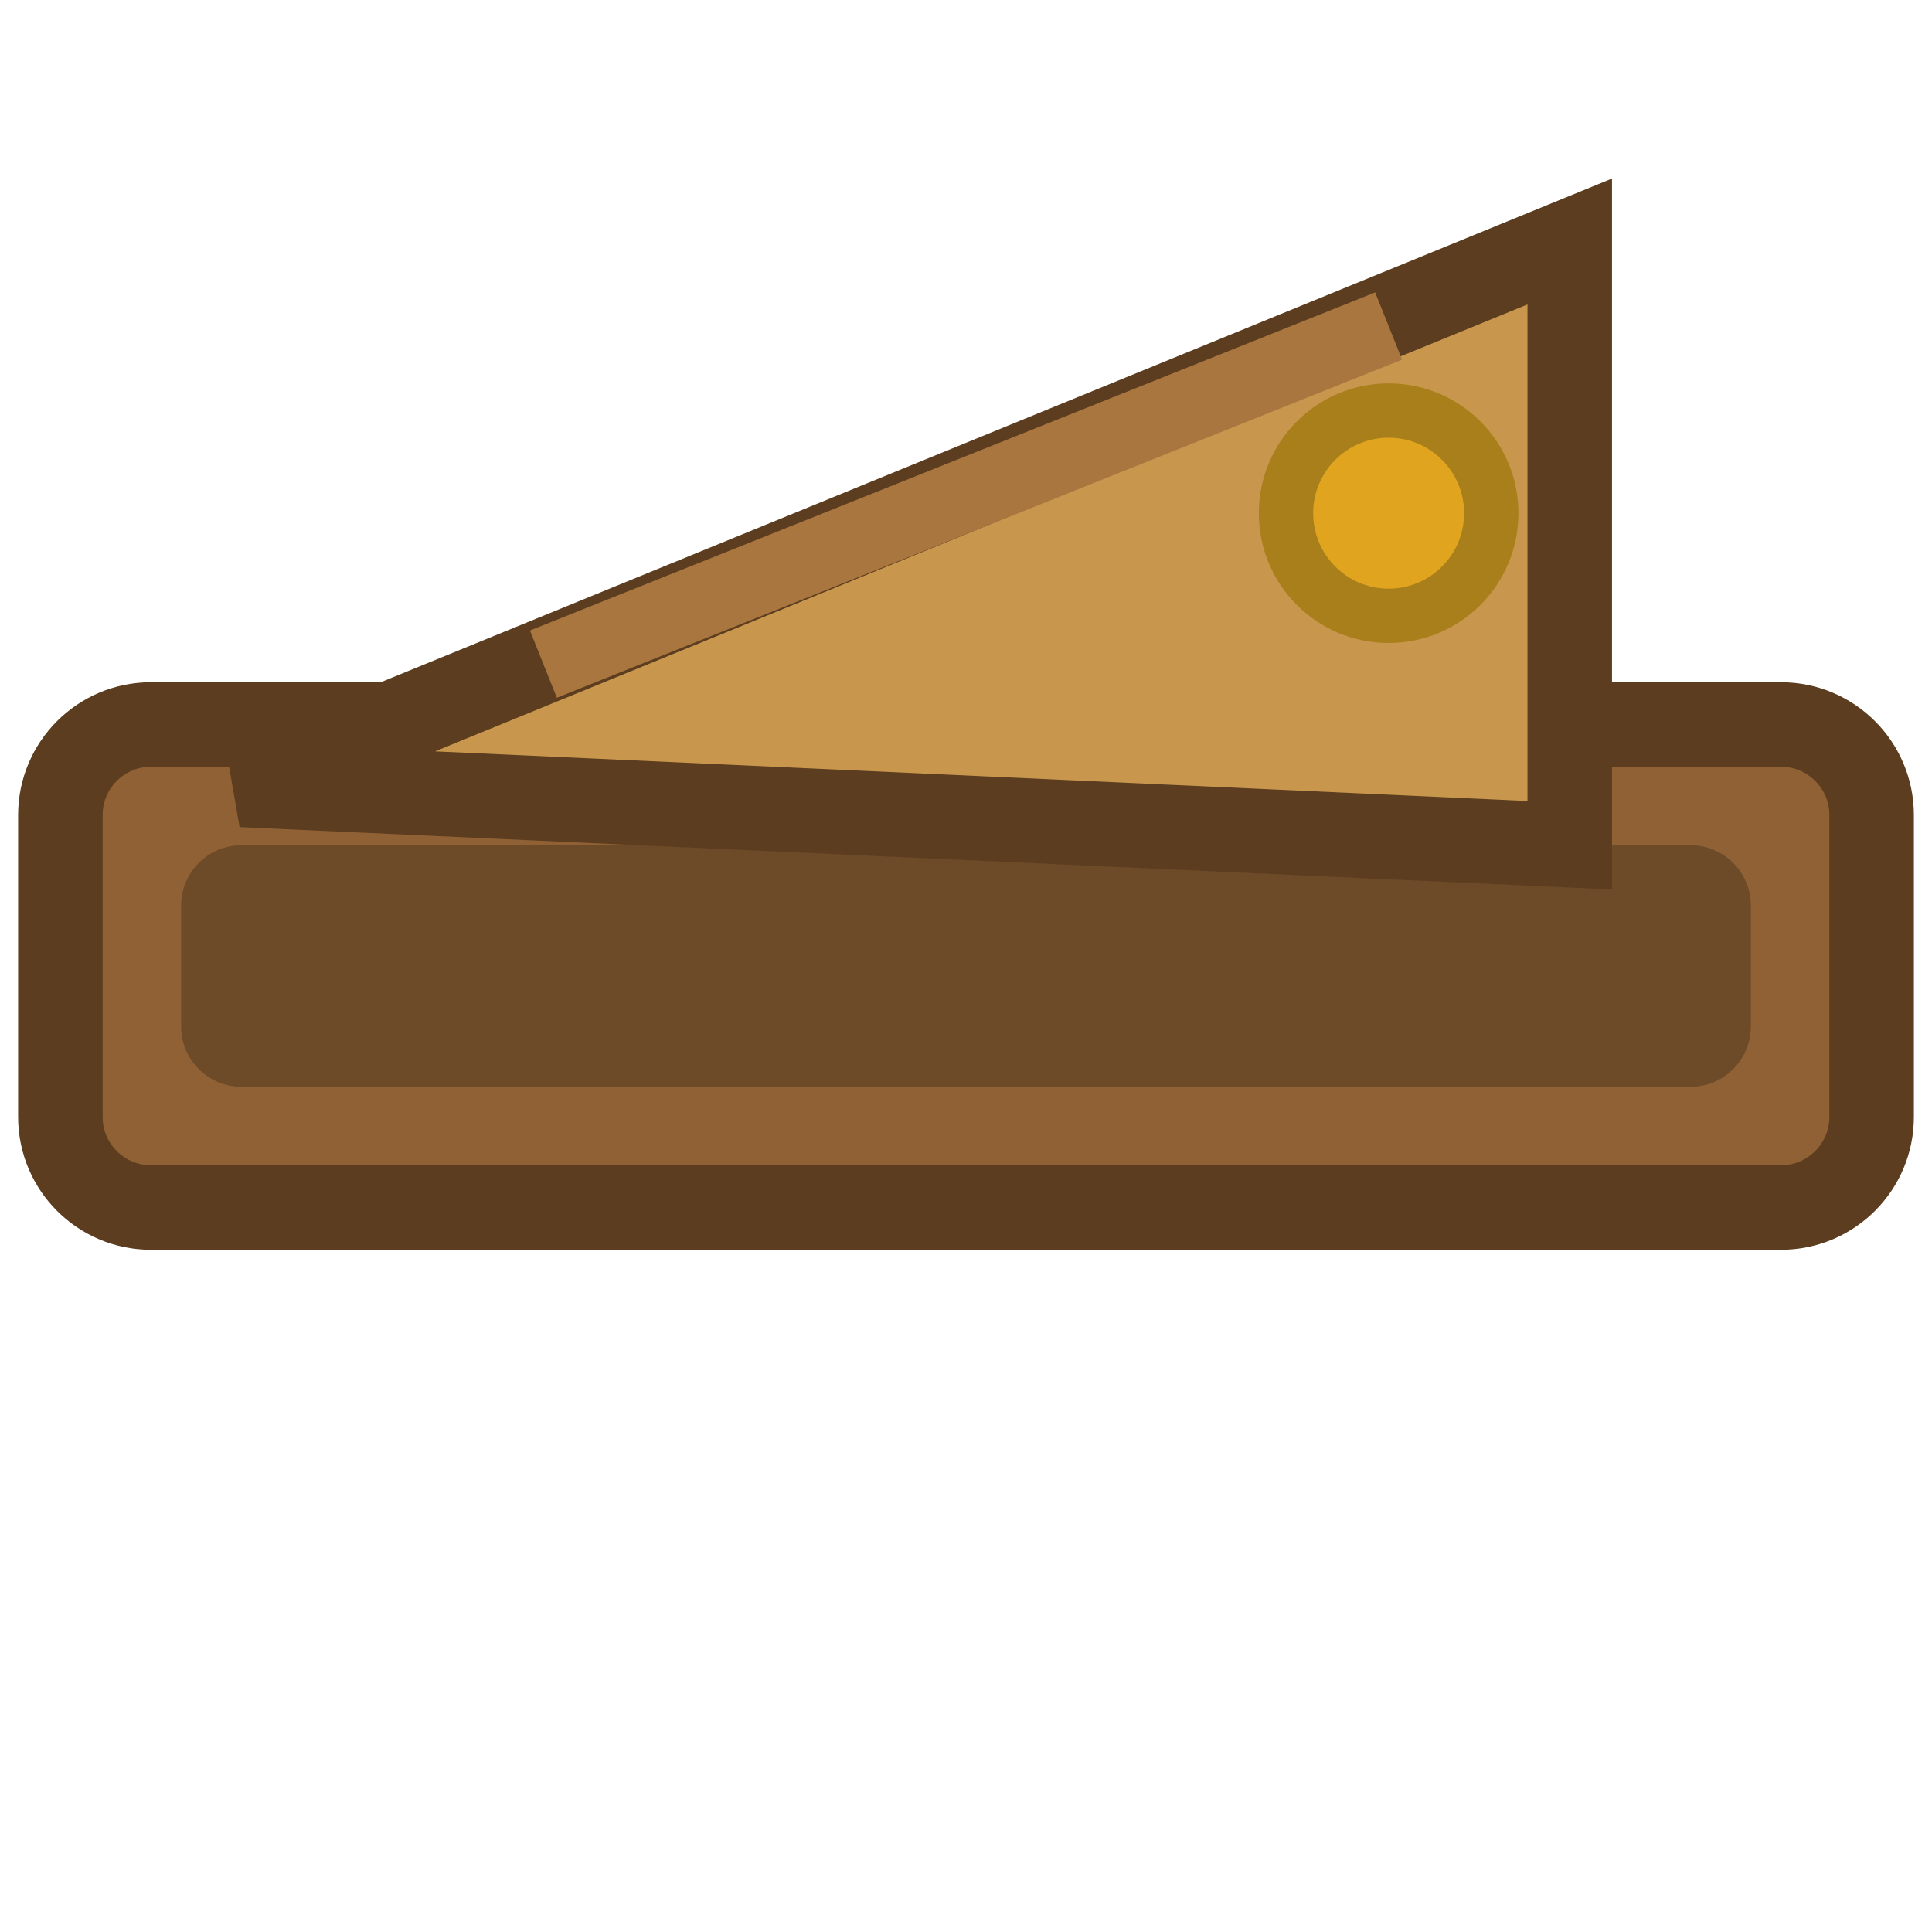
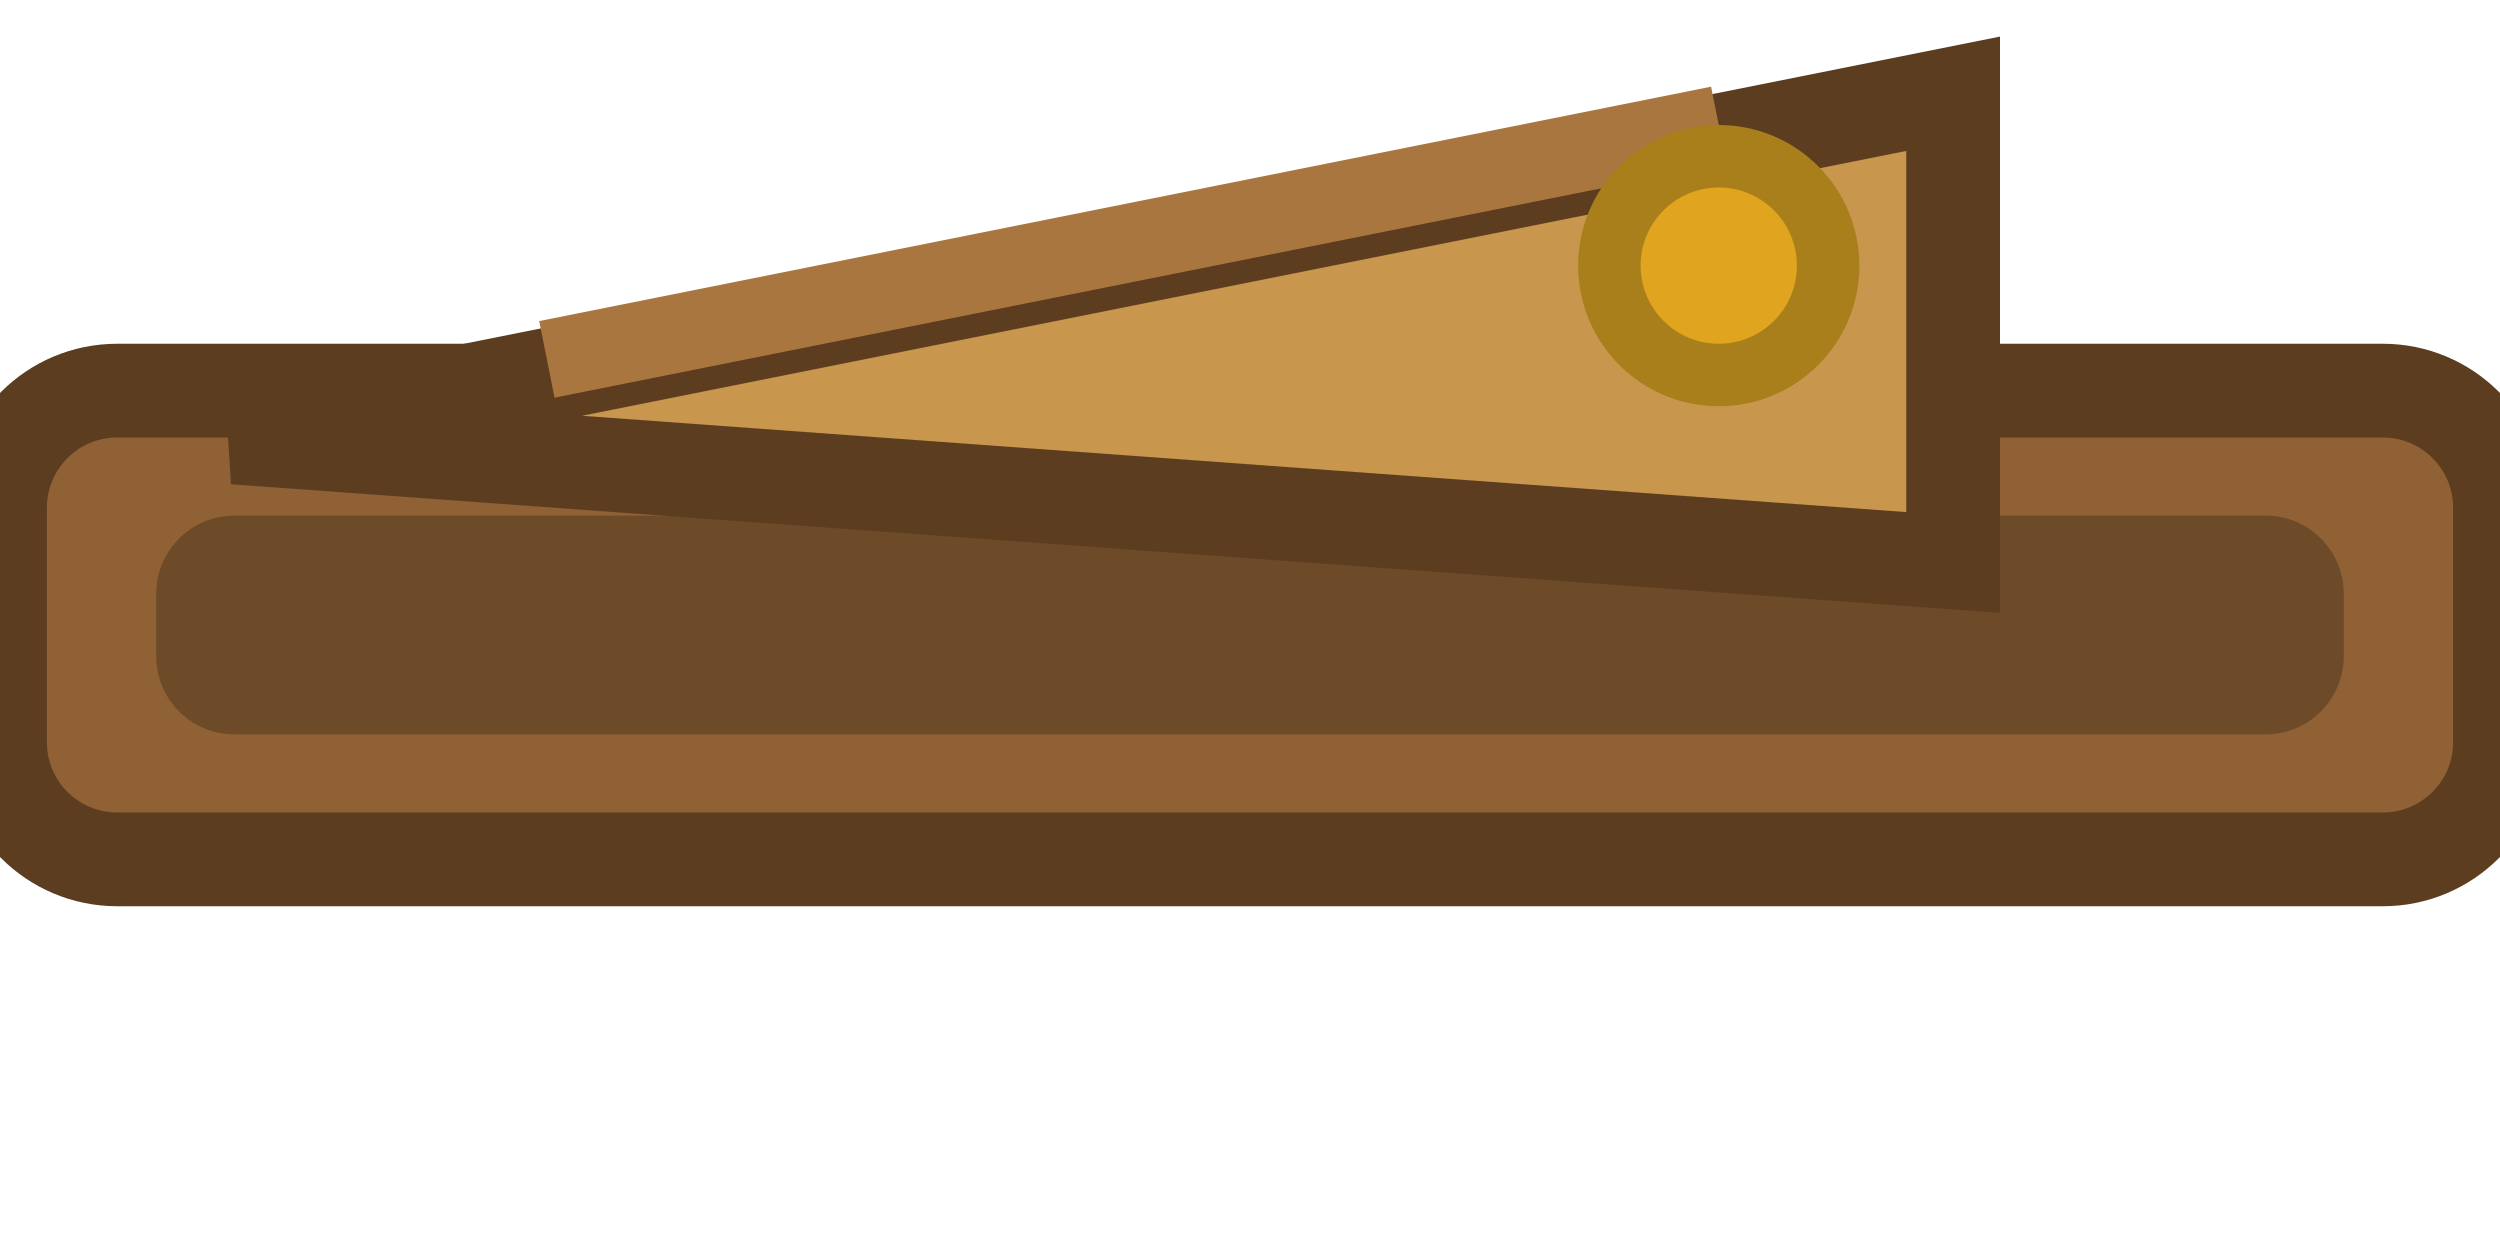
- <svg xmlns="http://www.w3.org/2000/svg" viewBox="0 0 32 32" width="32" height="32">
-   <rect x="1" y="12" width="30" height="8" rx="1.5" fill="#8f6134" stroke="#5c3d1f" stroke-width="1.4" />
-   <rect x="3" y="14" width="26" height="4" rx="1" fill="#6d4a28" />
-   <path d="M4 13l22-9v10z" fill="#c8974d" stroke="#5c3d1f" stroke-width="1.4" />
-   <path d="M9 11l14-5.6" stroke="#a9763f" stroke-width="1.2" />
-   <circle cx="23" cy="8.5" r="1.7" fill="#e0a41f" stroke="#a97f1c" stroke-width=".9" />
+ <svg xmlns="http://www.w3.org/2000/svg" viewBox="0 0 32 16" width="32" height="16">
+   <rect x="0" y="5" width="32" height="6" rx="1.5" fill="#8f6134" stroke="#5c3d1f" stroke-width="1.2" />
+   <rect x="2" y="6.6" width="28" height="2.8" rx="1" fill="#6d4a28" />
+   <path d="M3 5.6l22-4.4v6z" fill="#c8974d" stroke="#5c3d1f" stroke-width="1.2" />
+   <path d="M7 4.6l15-3" stroke="#a9763f" stroke-width="1" />
+   <circle cx="22" cy="3.4" r="1.4" fill="#e0a41f" stroke="#a97f1c" stroke-width=".8" />
</svg>
